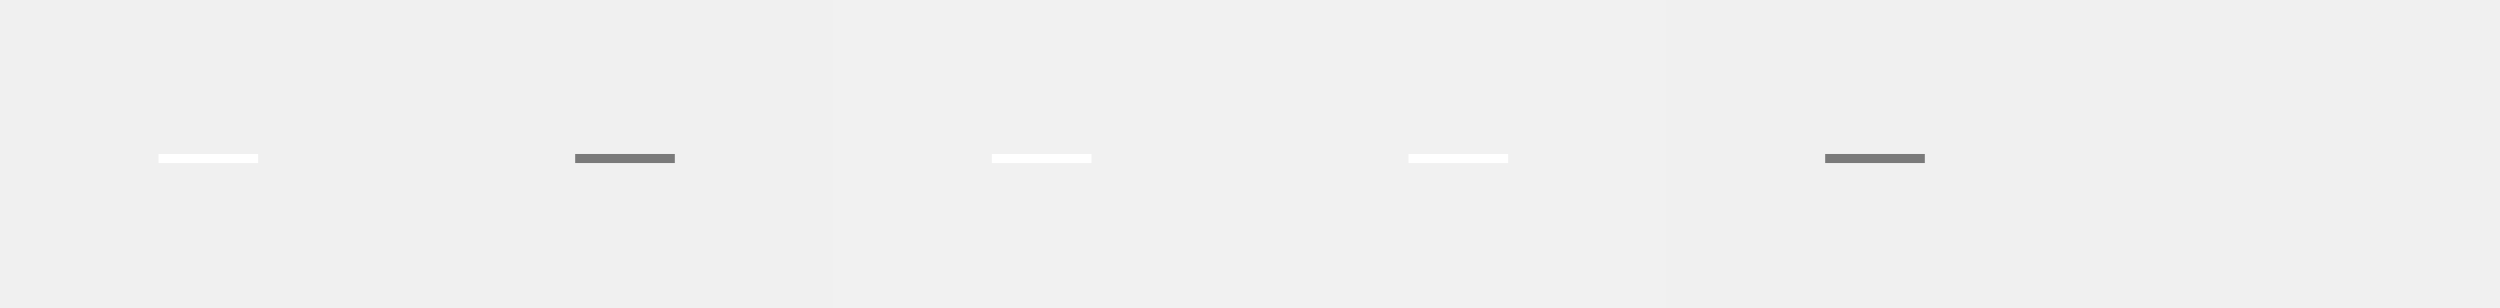
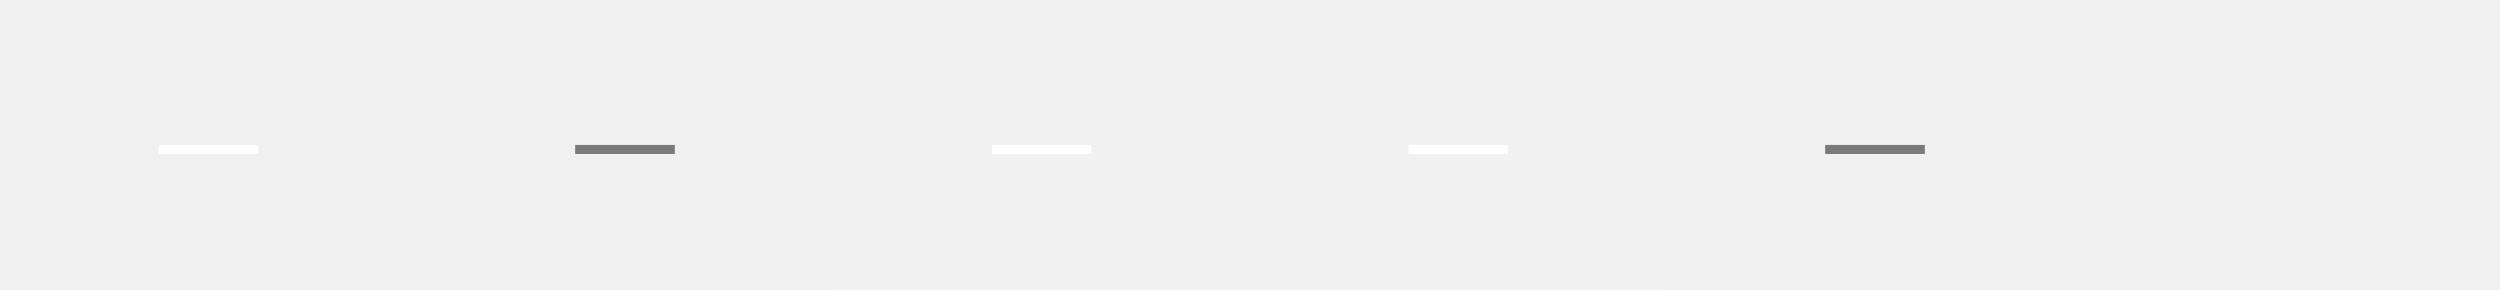
- <svg xmlns="http://www.w3.org/2000/svg" width="276" height="34" viewBox="0 0 276 34">
+ <svg xmlns="http://www.w3.org/2000/svg" width="276" height="32" viewBox="0 0 276 32">
  <g id="active-center">
    <g transform="translate(0,0)">
-       <path d="M18,17.5 L28,17.5" stroke="#ffffff" stroke-width="1" fill="none" stroke-linecap="square" />
-       <rect width="46" height="34" fill="#000" fill-opacity="0" />
+       <path d="M18,16.5 L28,16.5" stroke="#ffffff" stroke-width="1" fill="none" stroke-linecap="square" />
+       <rect width="46" height="32" fill="#000" fill-opacity="0" />
    </g>
  </g>
  <g id="inactive-center">
    <g transform="translate(46,0)">
-       <path d="M18,17.5 L28,17.5" stroke="#7a7a7a" stroke-width="1" fill="none" stroke-linecap="square" />
-       <rect width="46" height="34" fill="#000" fill-opacity="0" />
+       <path d="M18,16.5 L28,16.5" stroke="#7a7a7a" stroke-width="1" fill="none" stroke-linecap="square" />
+       <rect width="46" height="32" fill="#000" fill-opacity="0" />
    </g>
  </g>
  <g id="hover-center">
    <g transform="translate(92,0)">
-       <rect width="46" height="34" fill="#ffffff" fill-opacity="0.09" />
-       <path d="M18,17.5 L28,17.5" stroke="#ffffff" stroke-width="1" fill="none" stroke-linecap="square" />
-       <rect width="46" height="34" fill="#000" fill-opacity="0" />
+       <rect width="46" height="32" fill="#ffffff" fill-opacity="0.09" />
+       <path d="M18,16.5 L28,16.5" stroke="#ffffff" stroke-width="1" fill="none" stroke-linecap="square" />
+       <rect width="46" height="32" fill="#000" fill-opacity="0" />
    </g>
  </g>
  <g id="pressed-center">
    <g transform="translate(138,0)">
-       <rect width="46" height="34" fill="#ffffff" fill-opacity="0.05" />
-       <path d="M18,17.5 L28,17.5" stroke="#ffffff" stroke-width="1" fill="none" stroke-linecap="square" />
-       <rect width="46" height="34" fill="#000" fill-opacity="0" />
+       <rect width="46" height="32" fill="#ffffff" fill-opacity="0.05" />
+       <path d="M18,16.5 L28,16.5" stroke="#ffffff" stroke-width="1" fill="none" stroke-linecap="square" />
+       <rect width="46" height="32" fill="#000" fill-opacity="0" />
    </g>
  </g>
  <g id="deactivated-center">
    <g transform="translate(184,0)">
-       <path d="M18,17.5 L28,17.5" stroke="#7a7a7a" stroke-width="1" fill="none" stroke-linecap="square" />
-       <rect width="46" height="34" fill="#000" fill-opacity="0" />
+       <path d="M18,16.5 L28,16.5" stroke="#7a7a7a" stroke-width="1" fill="none" stroke-linecap="square" />
+       <rect width="46" height="32" fill="#000" fill-opacity="0" />
    </g>
  </g>
</svg>
